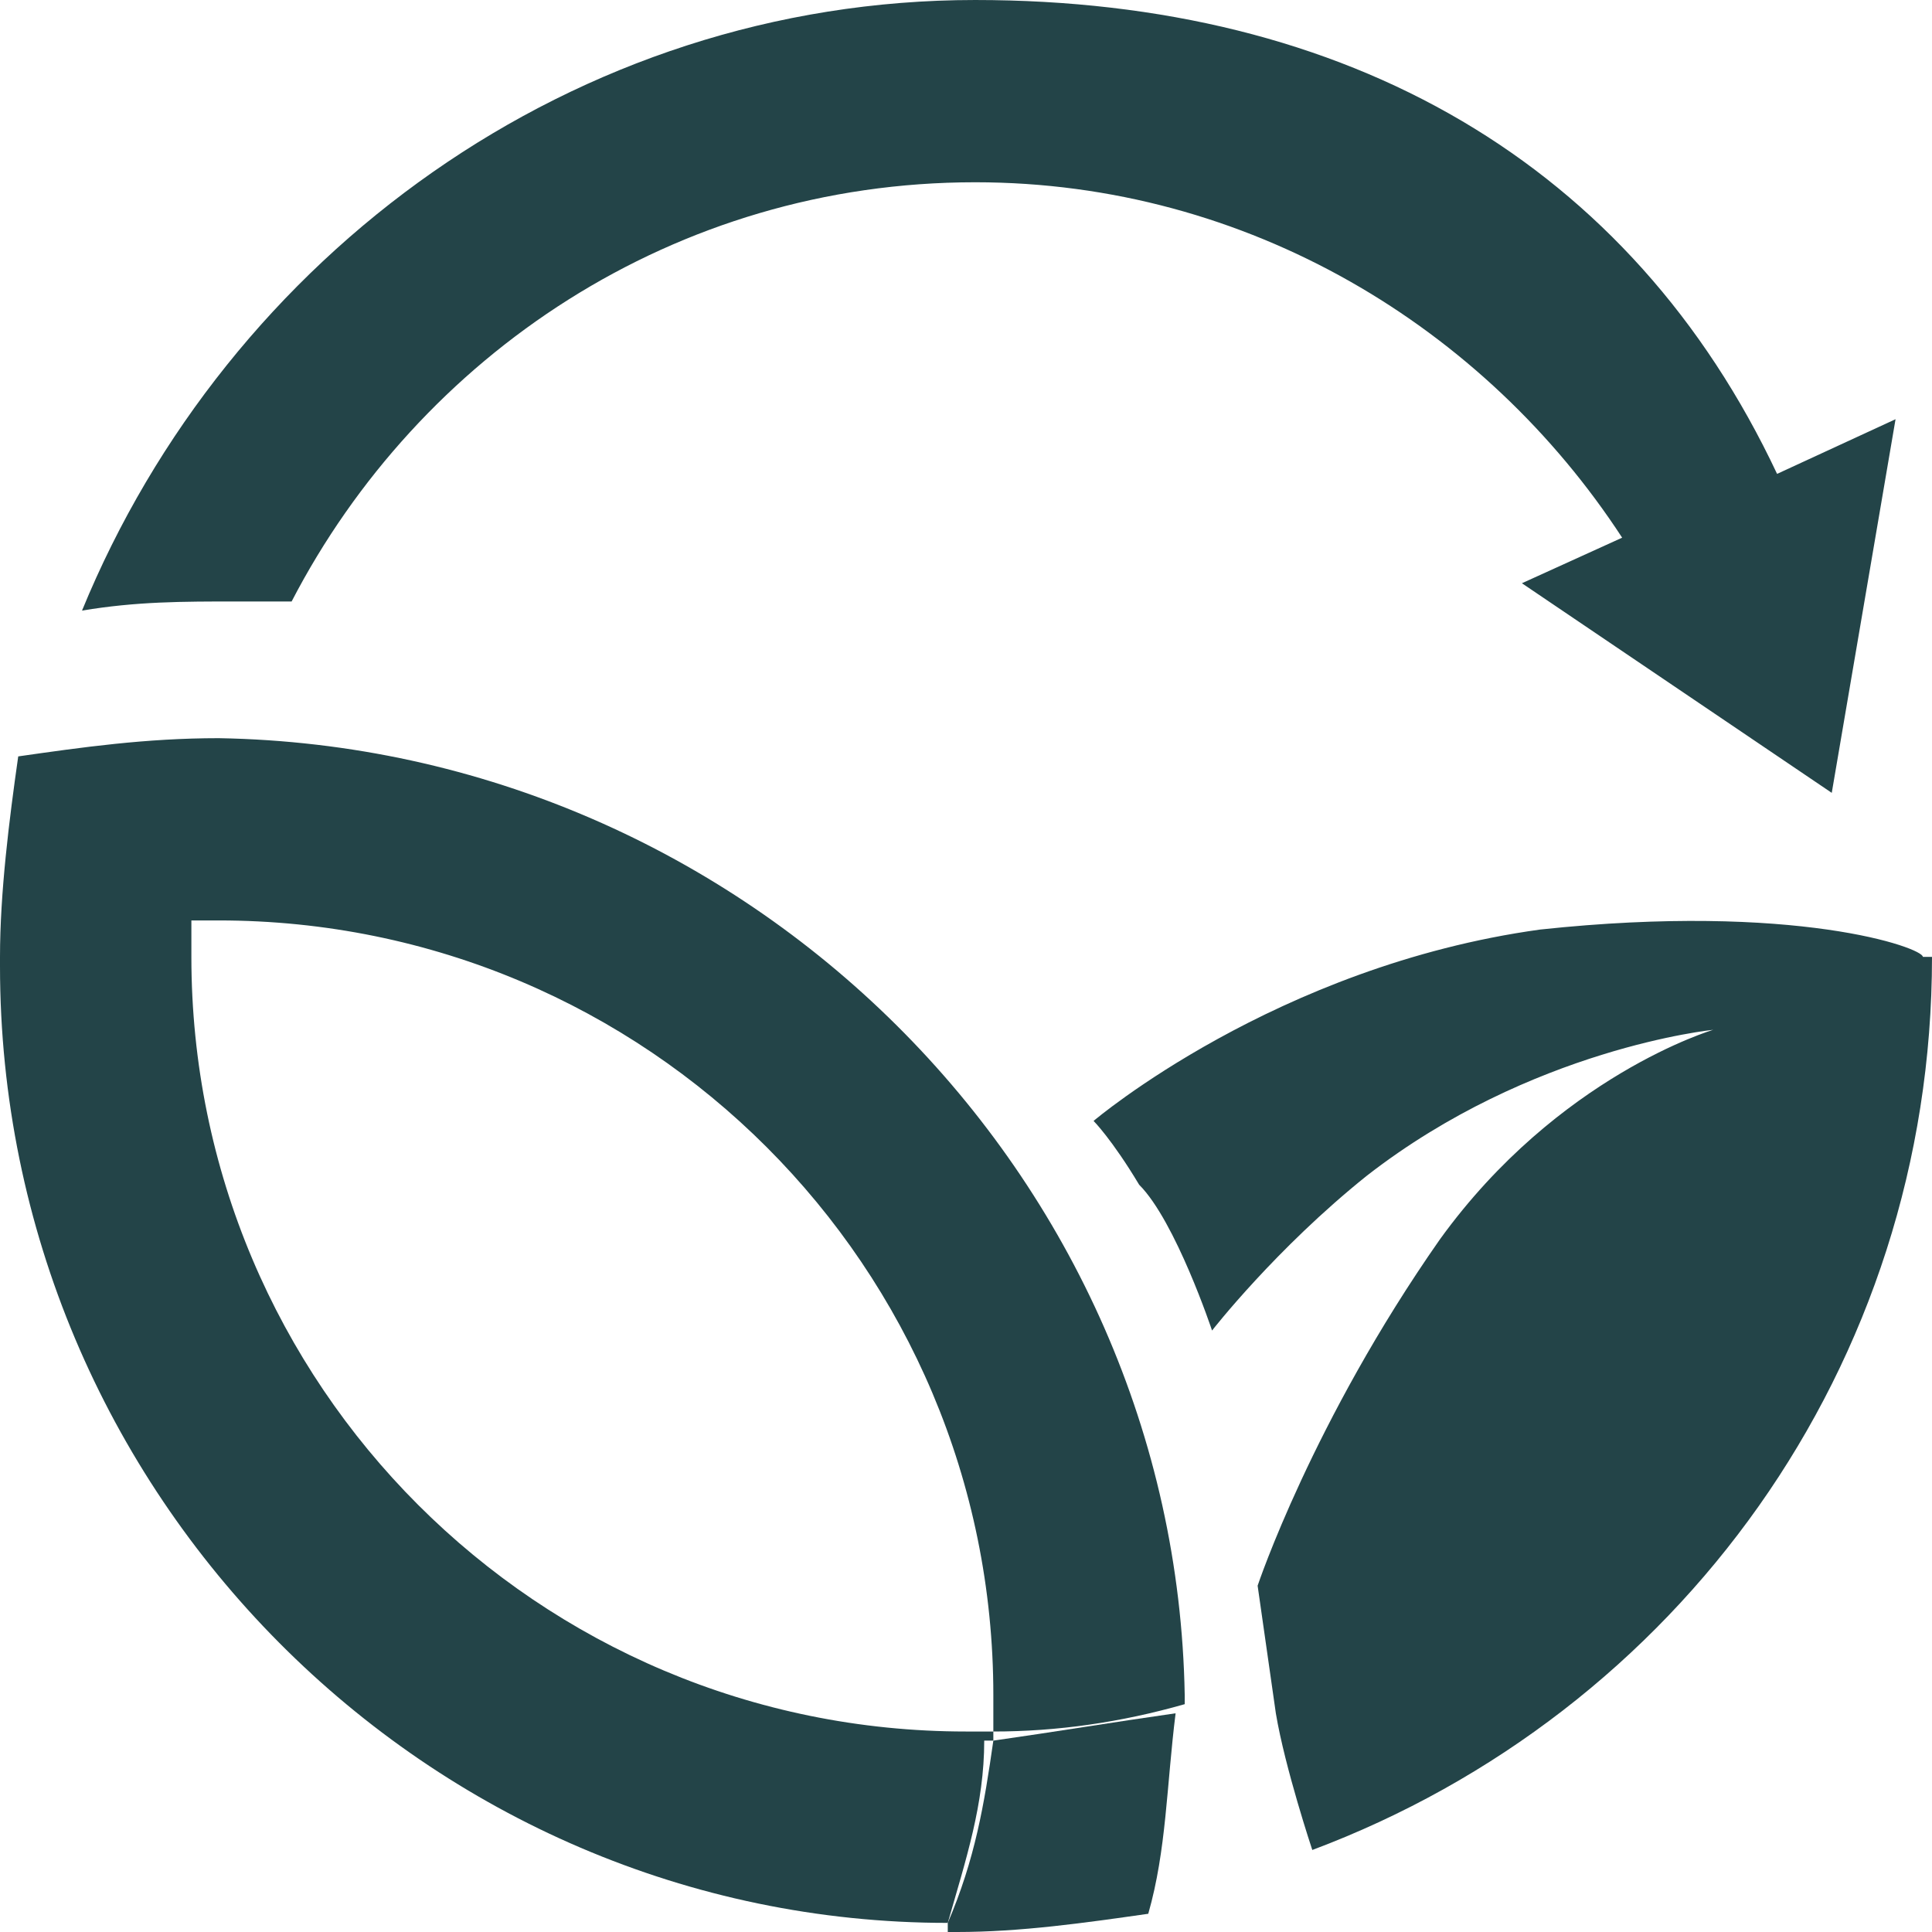
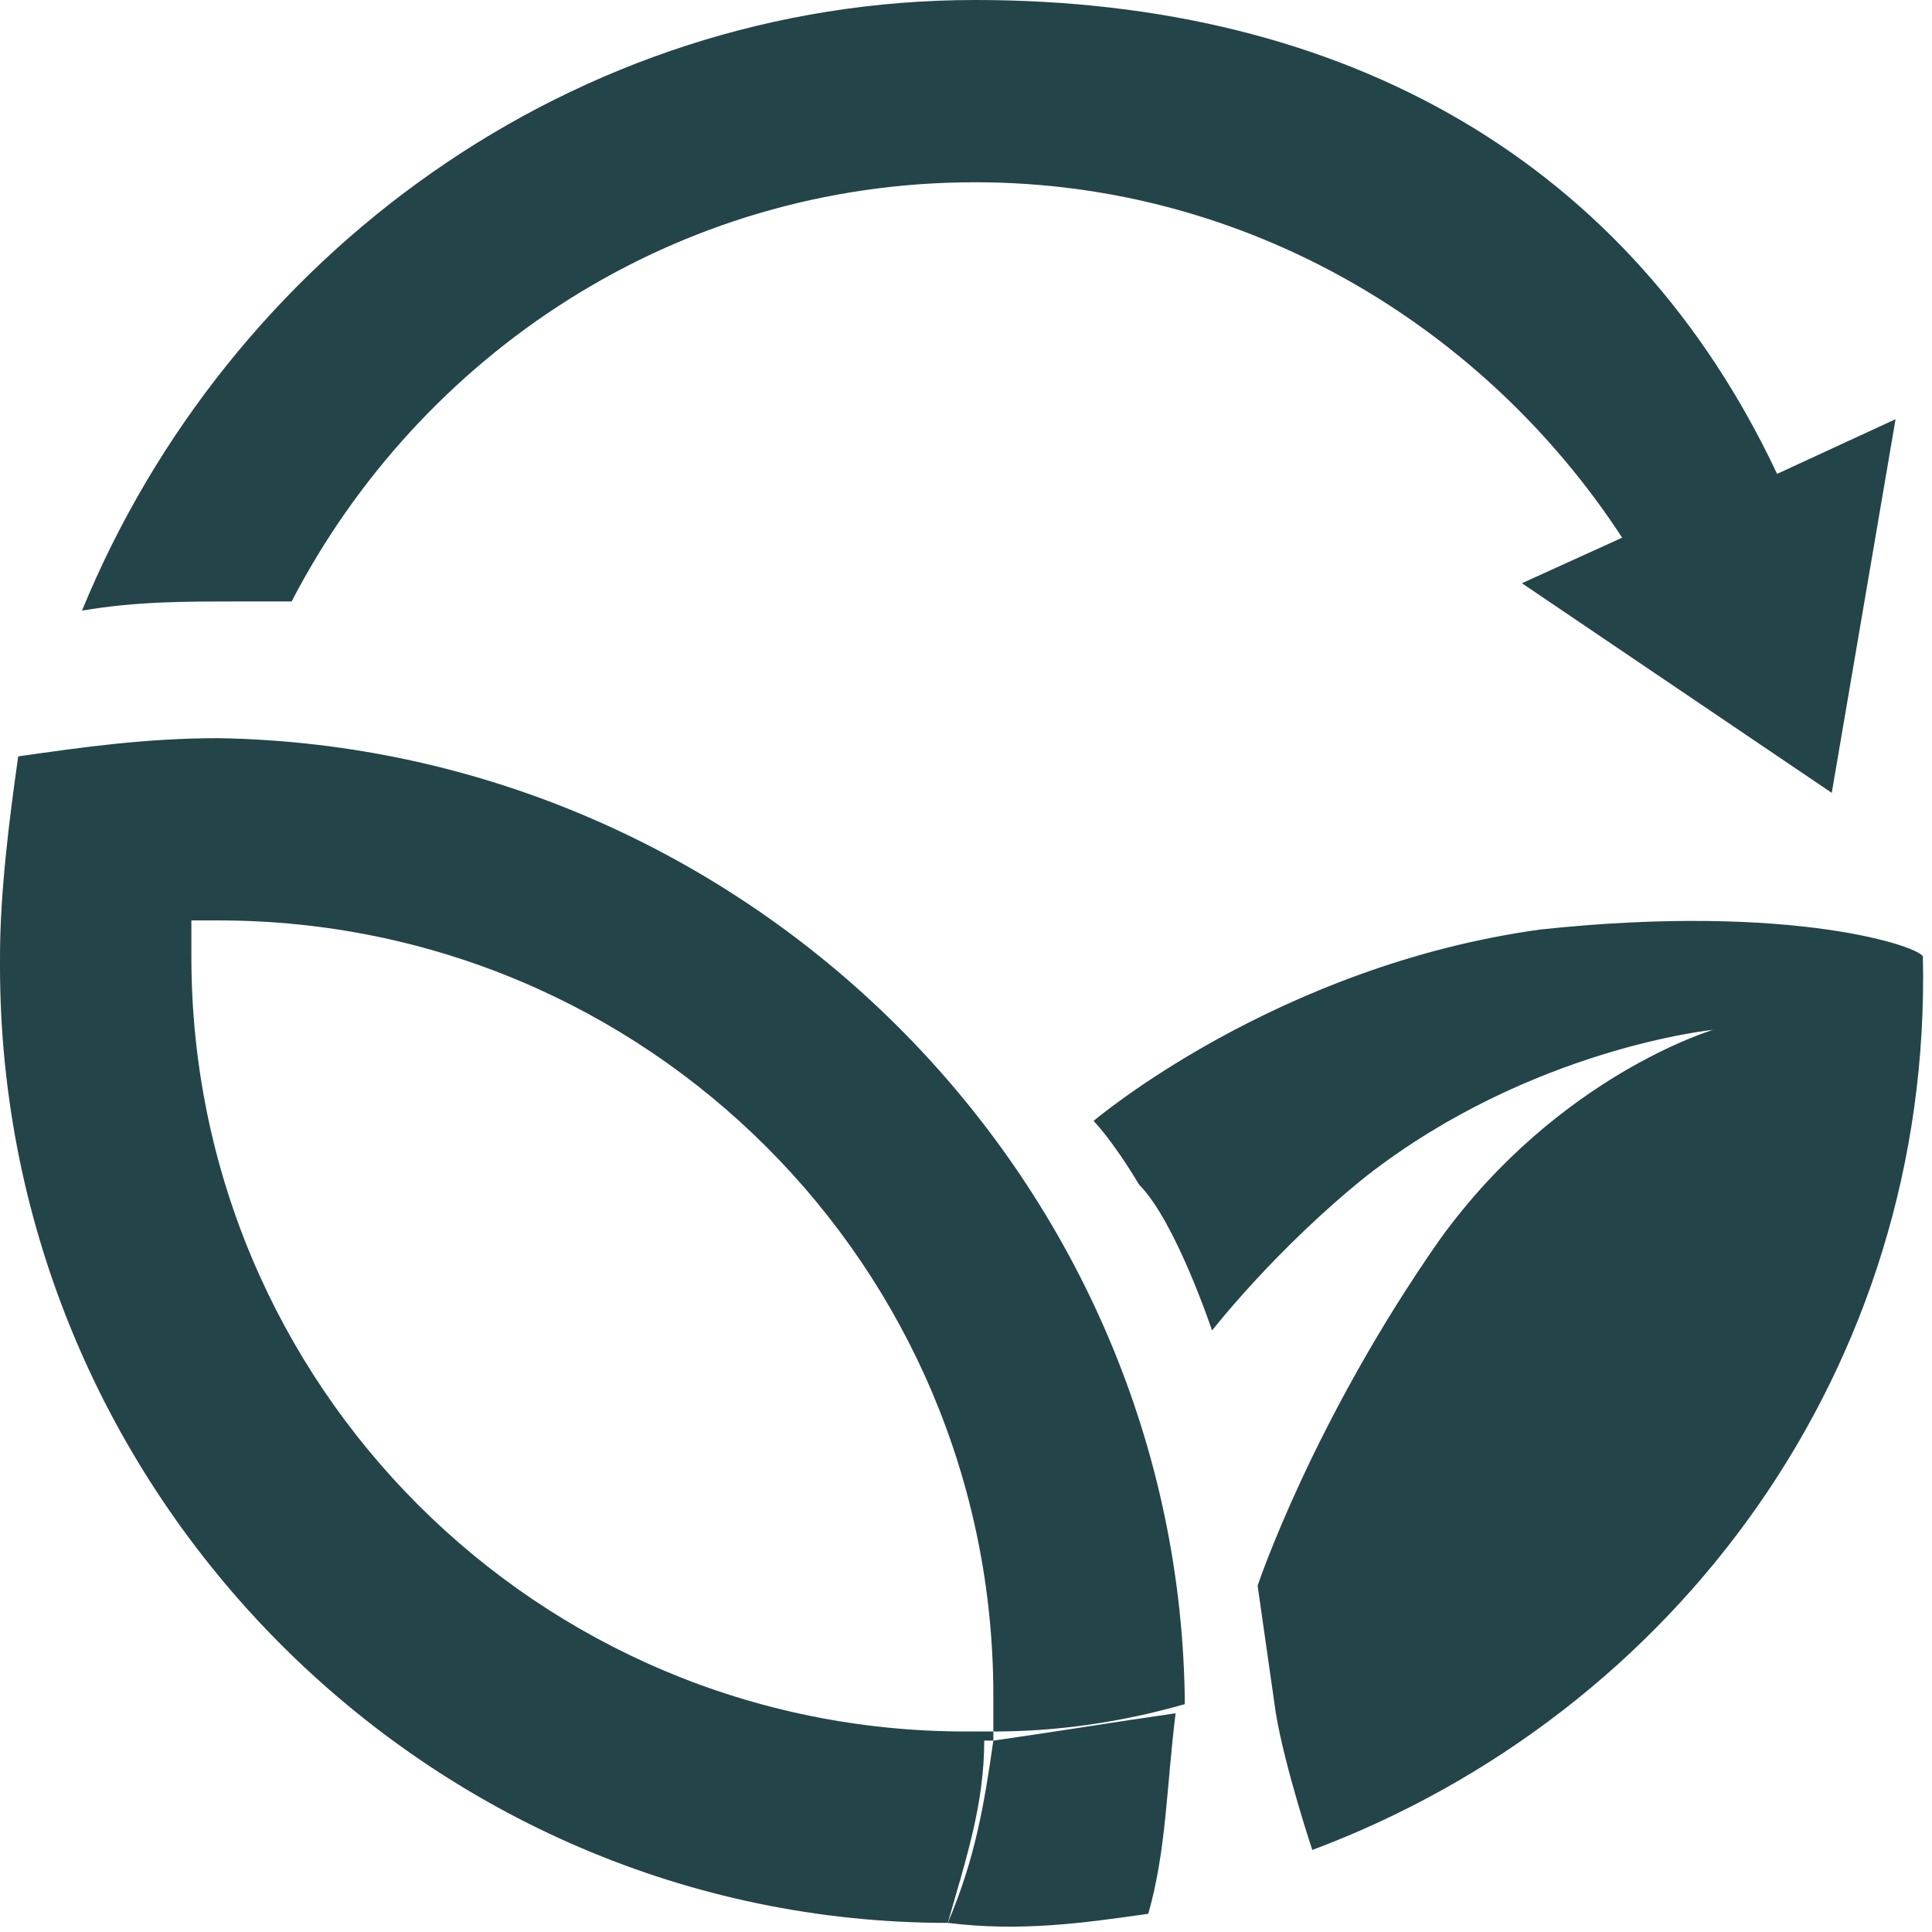
- <svg xmlns="http://www.w3.org/2000/svg" id="Слой_1" viewBox="-572 821.6 21.2 21.2">
-   <style>
-         .st0{fill:none}.st1{fill:#234448}
-     </style>
-   <path class="st0" d="M-569.6 831.8h-.3v.4c0 4.7 3.8 8.5 8.5 8.5h.3v-.4c-.1-4.7-3.9-8.5-8.5-8.5z" />
-   <path class="st1" d="M-561.6 842.7v.1h.1c.7 0 1.4-.1 2.1-.2.2-.7.2-1.4.3-2.2-.7.1-1.3.2-2 .3-.1.7-.2 1.3-.5 2 .1 0 .1 0 0 0z" />
-   <path class="st1" d="M-569.6 829.7c-.8 0-1.5.1-2.2.2-.1.7-.2 1.5-.2 2.2v.1c0 5.8 4.7 10.5 10.4 10.5.2-.7.4-1.3.4-2h.1v-.1h-.3c-4.7 0-8.5-3.8-8.5-8.5v-.4h.3c4.7 0 8.5 3.8 8.5 8.5v.4c.7 0 1.4-.1 2.1-.3v-.1c-.1-5.7-4.8-10.4-10.6-10.5zm18.7 2.4c0-.1-1.4-.6-4.2-.3-2.9.4-4.9 2.1-4.9 2.1s.2.2.5.7c.4.4.8 1.6.8 1.6s.7-.9 1.7-1.7c1.8-1.4 3.8-1.6 3.8-1.6s-1.7.5-3 2.3c-1.4 2-2 3.8-2 3.8l.2 1.4c.1.6.4 1.5.4 1.5 4-1.5 6.8-5.3 6.8-9.8h-.1zm-17.9-3.9c1.4-2.7 4.2-4.6 7.5-4.6 3 0 5.6 1.6 7.1 3.9l-1.1.5 3.4 2.3.7-4.1-1.3.6c-1.6-3.4-4.7-5.2-8.8-5.2-4.4 0-8.2 2.8-9.8 6.7.6-.1 1.1-.1 1.7-.1h.6z" />
+ <svg xmlns="http://www.w3.org/2000/svg" x="0px" y="0px" viewBox="-858 1232.3 21.2 21.2">
+   <path fill="none" d="M-855.6,1242.5h-0.3v0.4c0,4.7,3.8,8.5,8.5,8.5h0.3v-0.4C-847.2,1246.3-851,1242.5-855.6,1242.5z" />
+   <path fill="#234448" d="M-847.6,1253.4L-847.6,1253.4L-847.6,1253.4c0.8,0.1,1.5,0,2.2-0.1c0.2-0.7,0.2-1.4,0.3-2.2  c-0.7,0.1-1.3,0.2-2,0.3C-847.2,1252.1-847.3,1252.7-847.6,1253.4C-847.5,1253.4-847.5,1253.4-847.6,1253.4L-847.6,1253.4z" />
+   <path fill="#234448" d="M-855.6,1240.4c-0.8,0-1.5,0.1-2.2,0.2c-0.1,0.7-0.2,1.5-0.2,2.2v0.1c0,5.8,4.7,10.5,10.4,10.5  c0.2-0.7,0.4-1.3,0.4-2h0.1v-0.1h-0.3c-4.7,0-8.5-3.8-8.5-8.5v-0.4h0.3c4.7,0,8.5,3.8,8.5,8.5v0.4c0.7,0,1.4-0.1,2.1-0.3v-0.1  C-845.1,1245.2-849.8,1240.5-855.6,1240.4L-855.6,1240.4z M-836.9,1242.8c0-0.1-1.4-0.6-4.2-0.3c-2.9,0.4-4.9,2.1-4.9,2.1  s0.2,0.2,0.5,0.7c0.4,0.4,0.8,1.6,0.8,1.6s0.7-0.9,1.7-1.7c1.8-1.4,3.8-1.6,3.8-1.6s-1.7,0.5-3,2.3c-1.4,2-2,3.8-2,3.8l0.2,1.4  c0.1,0.6,0.4,1.5,0.4,1.5C-839.6,1251.1-836.8,1247.3-836.9,1242.8L-836.9,1242.8z M-854.8,1238.9c1.4-2.7,4.2-4.6,7.5-4.6  c3,0,5.6,1.6,7.1,3.9l-1.1,0.5l3.4,2.3l0.7-4.1l-1.3,0.6c-1.6-3.4-4.7-5.2-8.8-5.2c-4.4,0-8.2,2.8-9.8,6.7c0.6-0.1,1.1-0.1,1.7-0.1  L-854.8,1238.9L-854.8,1238.9z" />
</svg>
